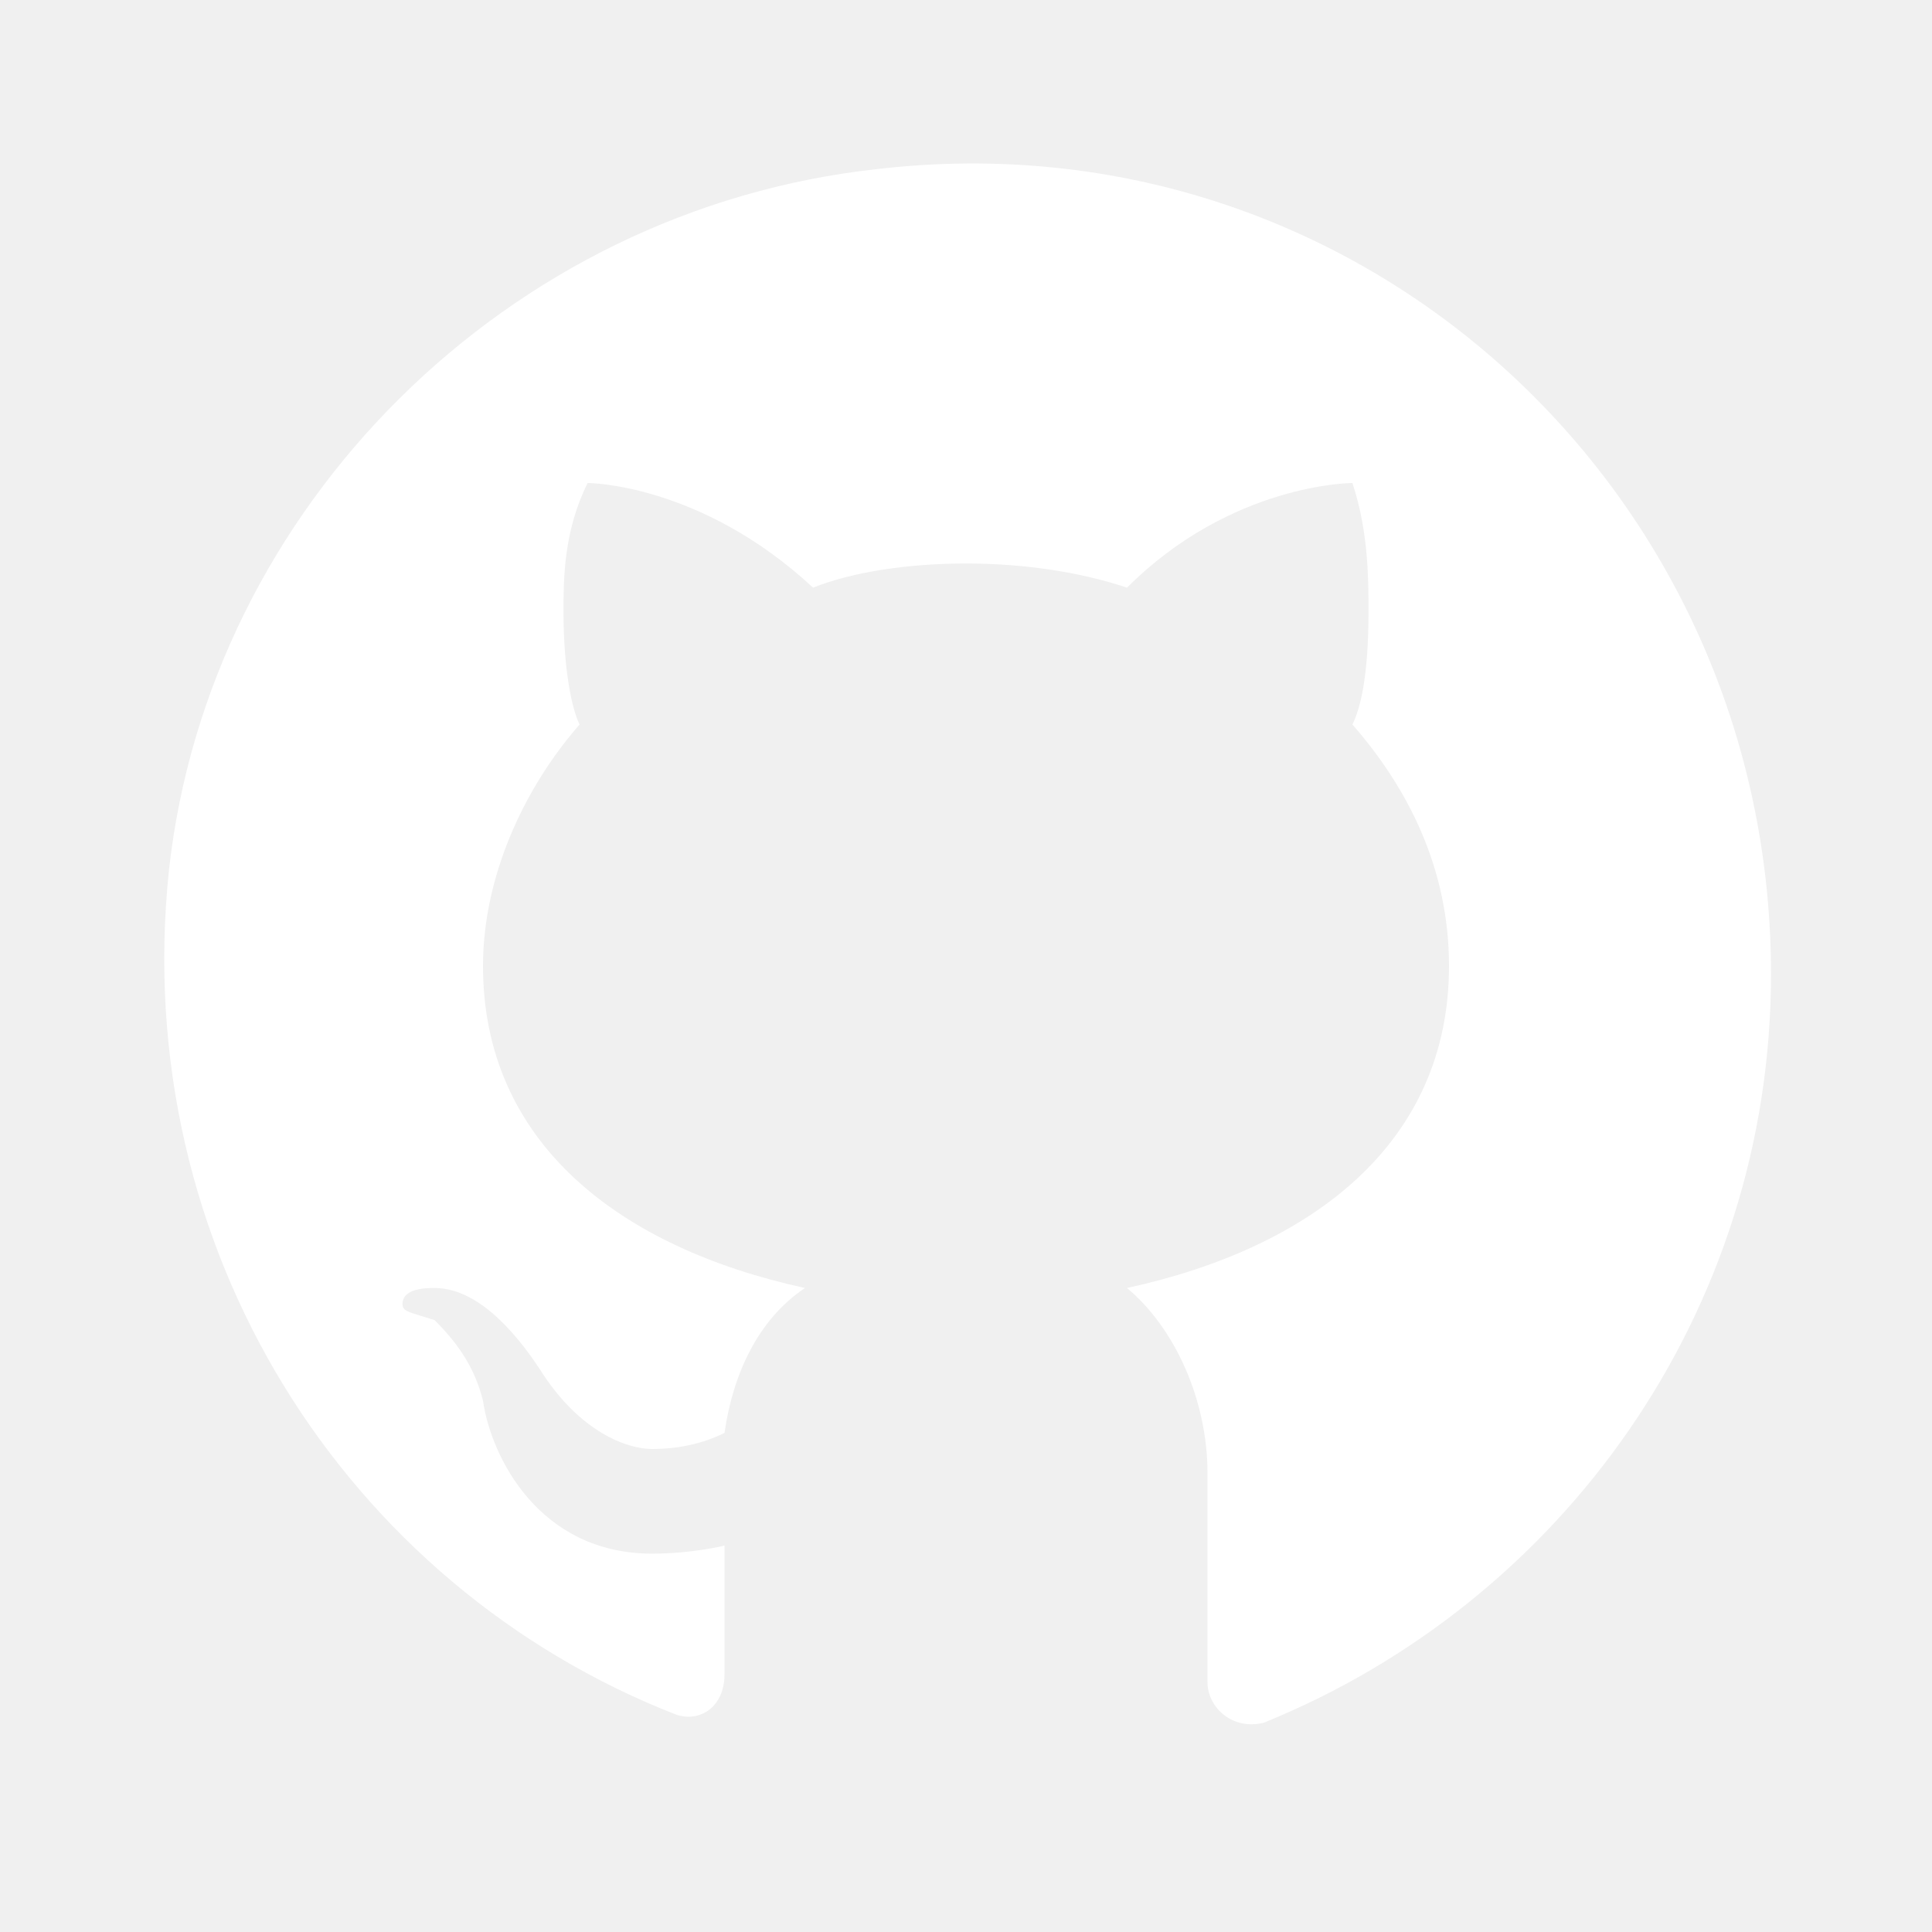
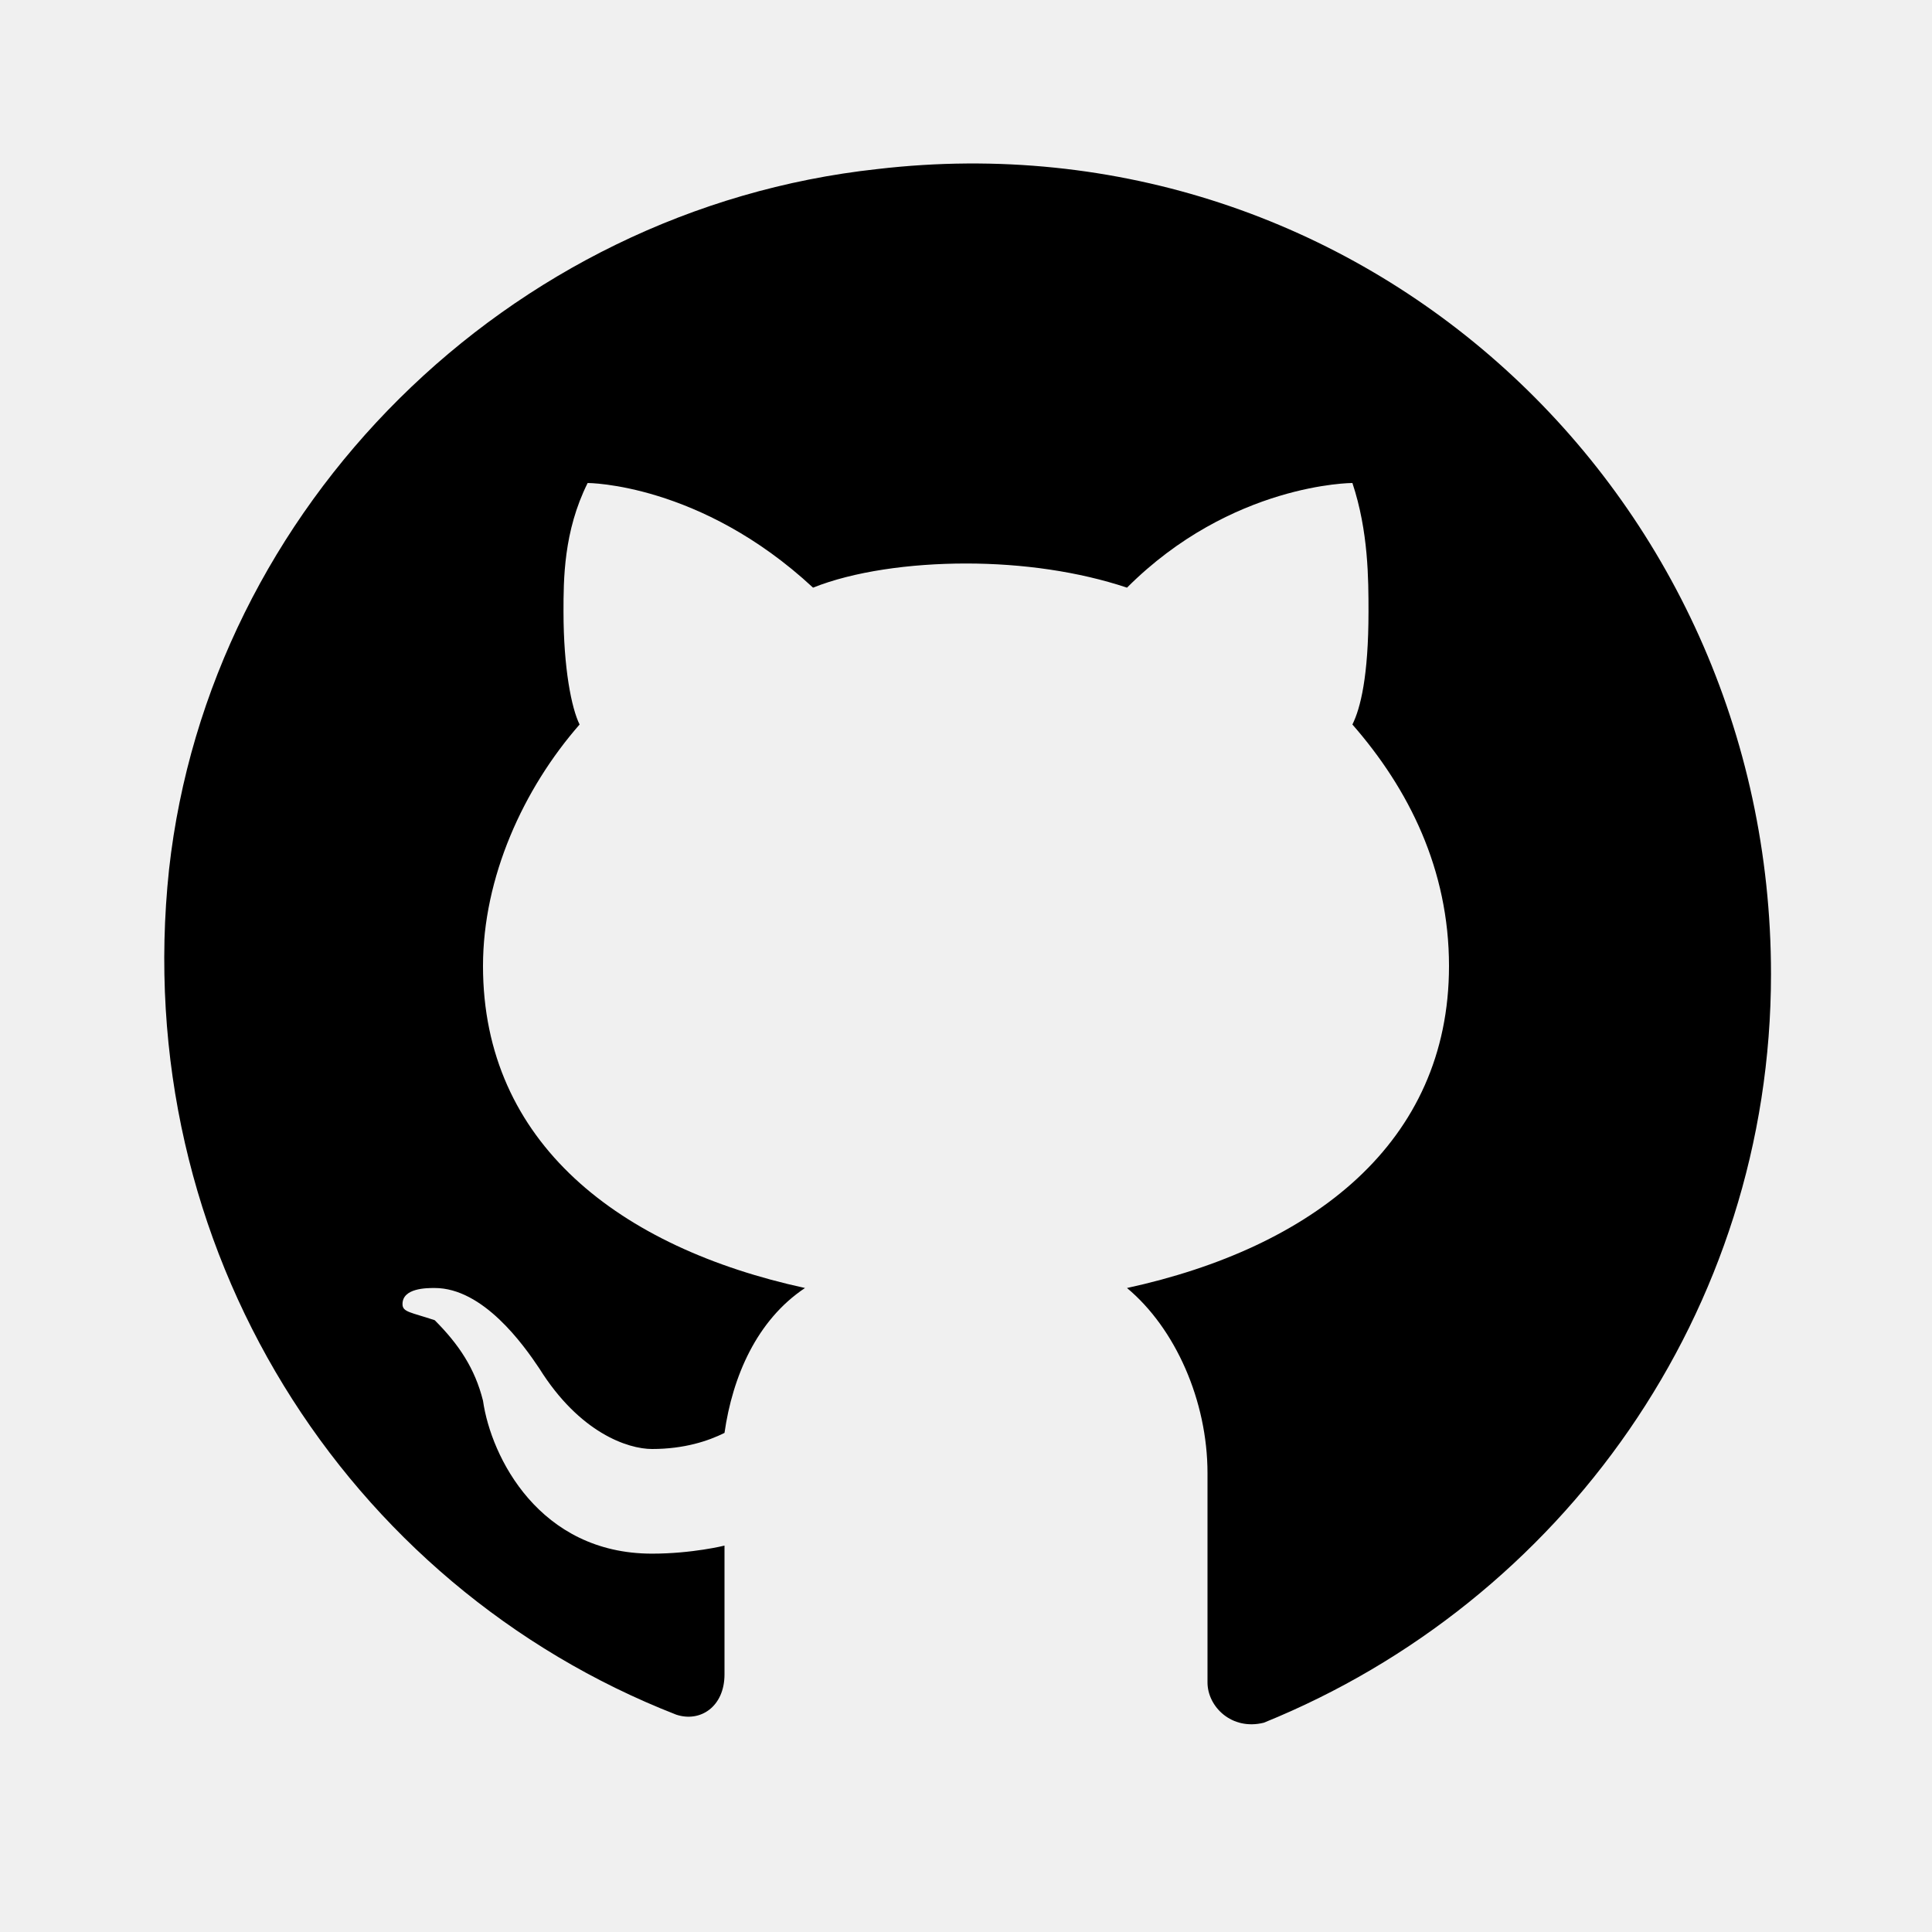
- <svg xmlns="http://www.w3.org/2000/svg" viewBox="0 0 24 24" width="48px" height="48px" fill="#ffffff">
+ <svg xmlns="http://www.w3.org/2000/svg" viewBox="0 0 24 24" width="48px" height="48px">
  <path d="M10.9,2.1c-4.6,0.5-8.3,4.2-8.8,8.7c-0.5,4.7,2.2,8.9,6.3,10.5C8.7,21.4,9,21.2,9,20.8v-1.6c0,0-0.4,0.1-0.9,0.1 c-1.4,0-2-1.2-2.1-1.9c-0.1-0.4-0.3-0.7-0.6-1C5.1,16.3,5,16.3,5,16.2C5,16,5.3,16,5.4,16c0.6,0,1.1,0.7,1.3,1c0.5,0.8,1.1,1,1.4,1 c0.4,0,0.7-0.1,0.9-0.2c0.1-0.7,0.4-1.4,1-1.8c-2.3-0.5-4-1.8-4-4c0-1.1,0.5-2.2,1.2-3C7.1,8.8,7,8.3,7,7.6C7,7.2,7,6.6,7.3,6 c0,0,1.4,0,2.8,1.3C10.6,7.1,11.3,7,12,7s1.4,0.1,2,0.3C15.3,6,16.8,6,16.8,6C17,6.6,17,7.2,17,7.6c0,0.8-0.1,1.2-0.2,1.4 c0.7,0.8,1.2,1.8,1.2,3c0,2.2-1.7,3.5-4,4c0.6,0.5,1,1.4,1,2.3v2.6c0,0.3,0.3,0.6,0.7,0.5c3.7-1.5,6.3-5.1,6.3-9.3 C22,6.1,16.9,1.4,10.9,2.1z" />
</svg>
